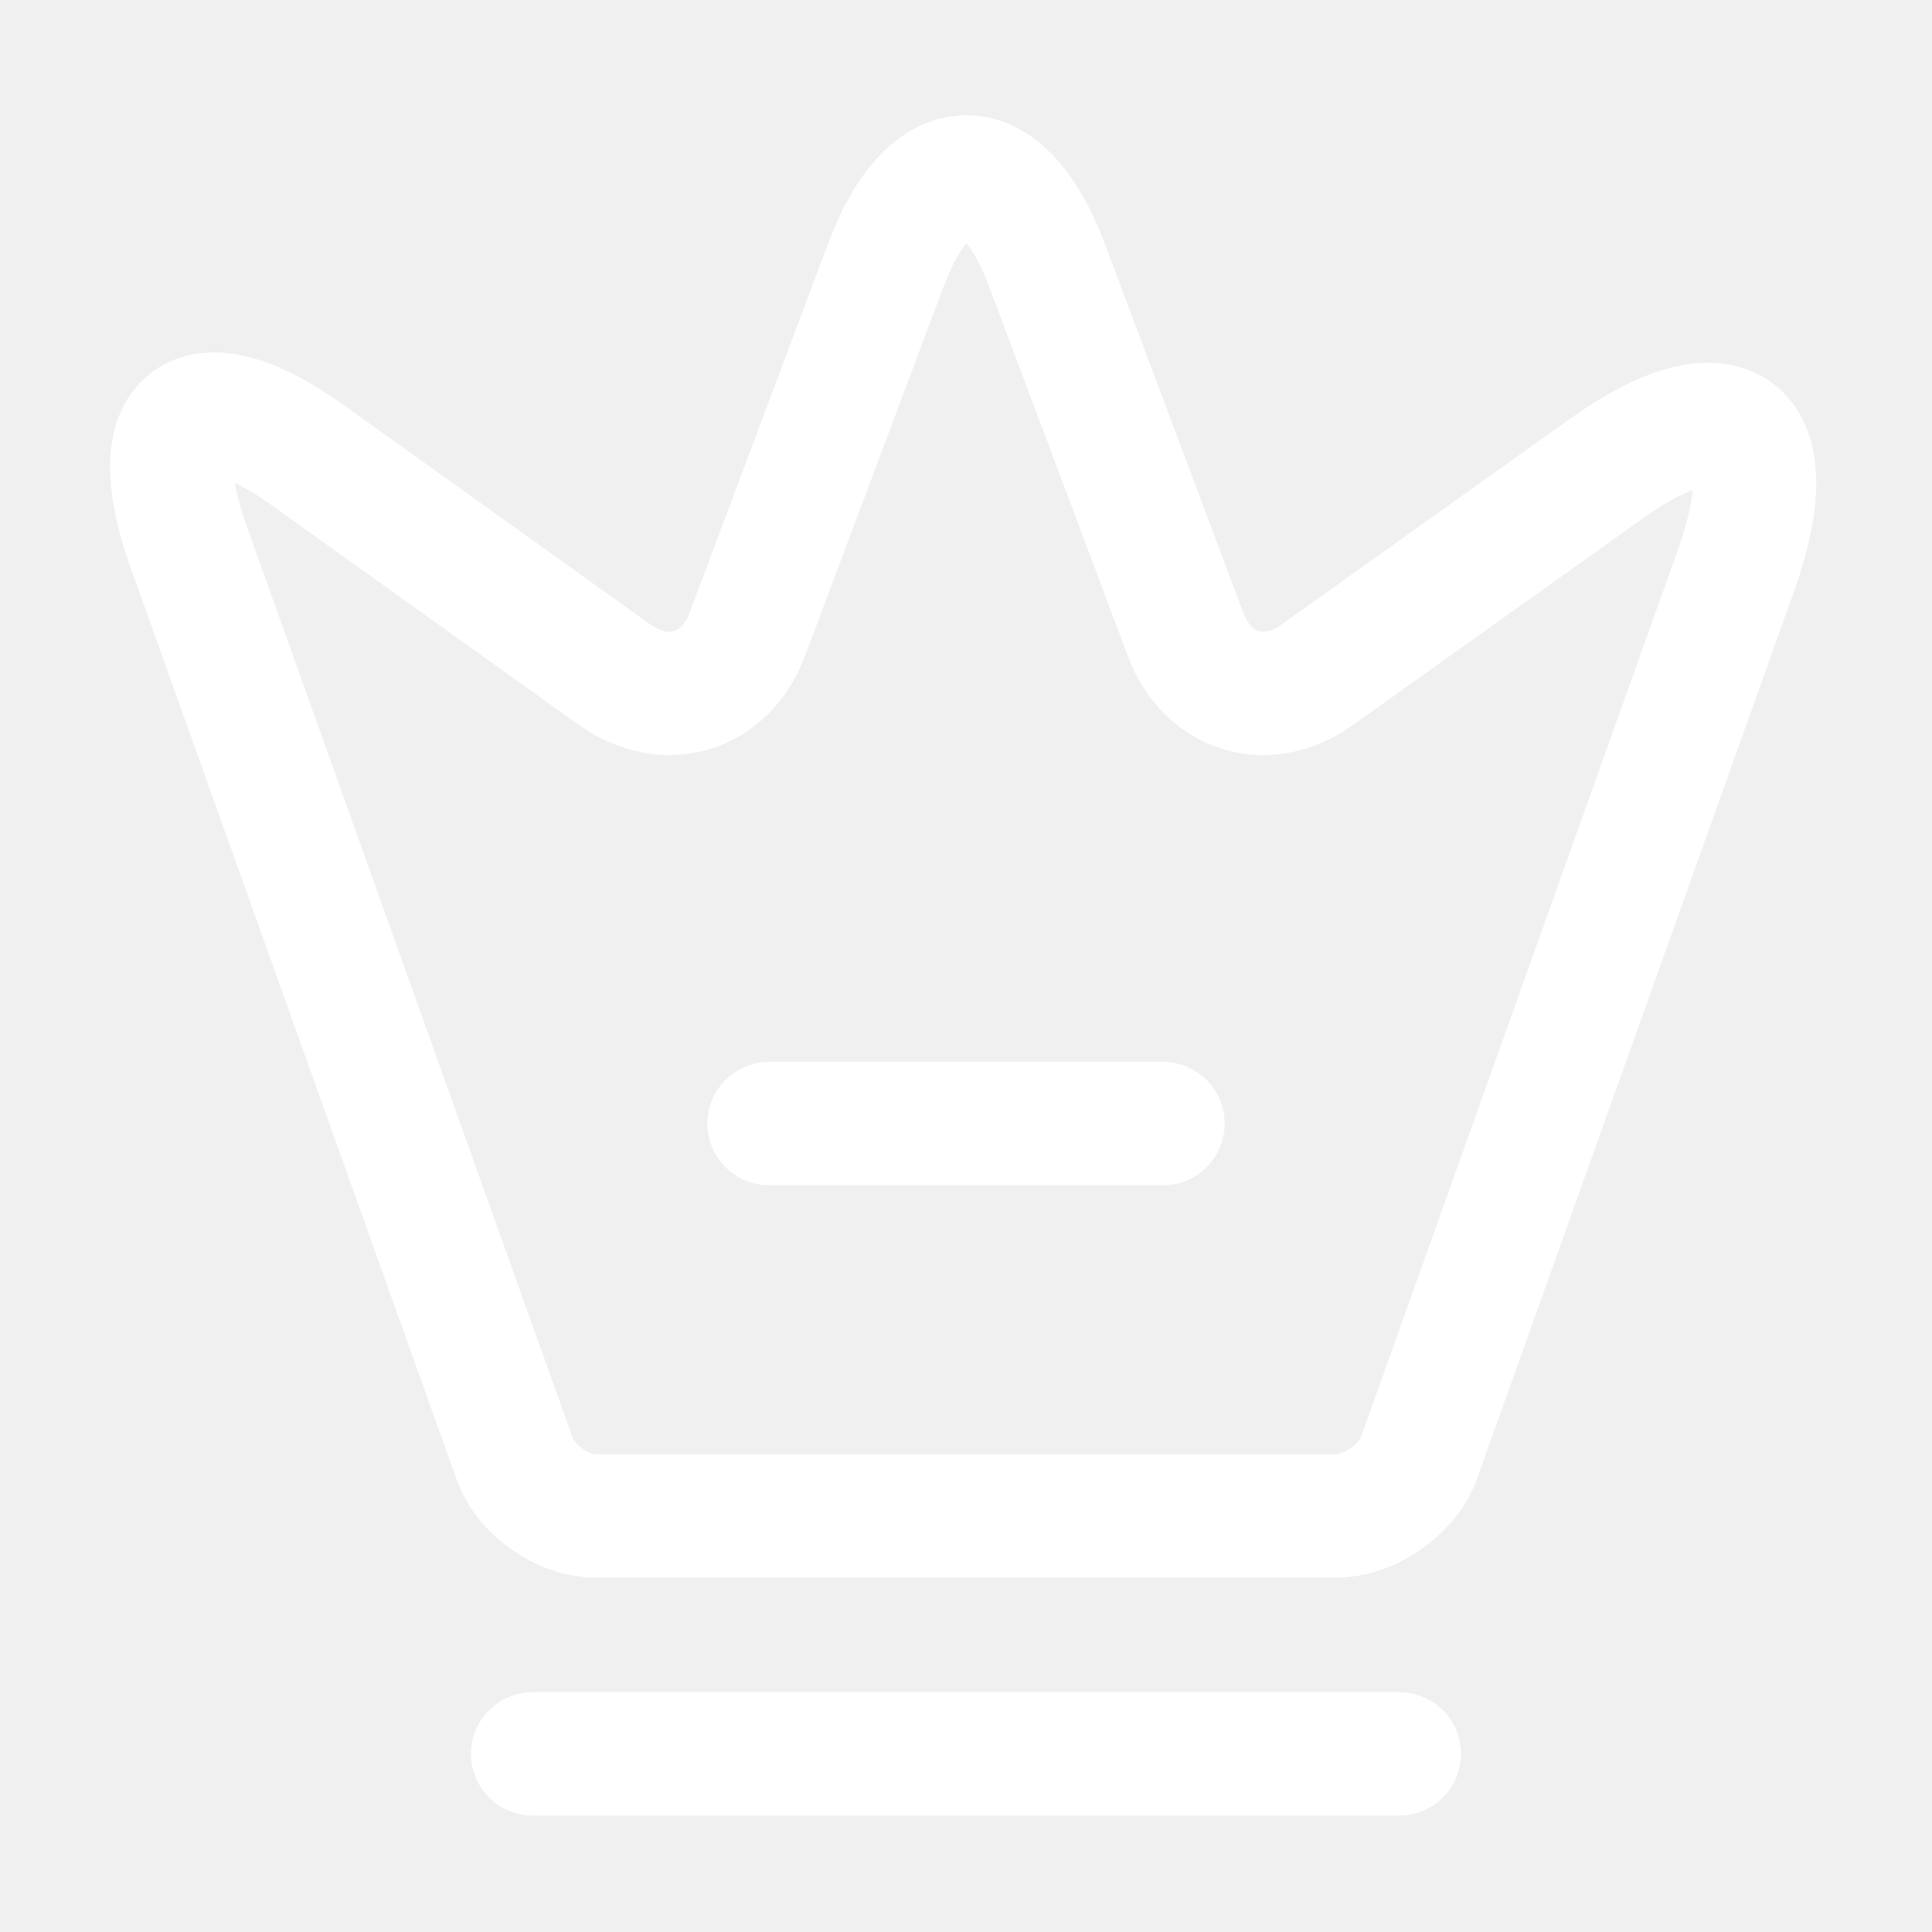
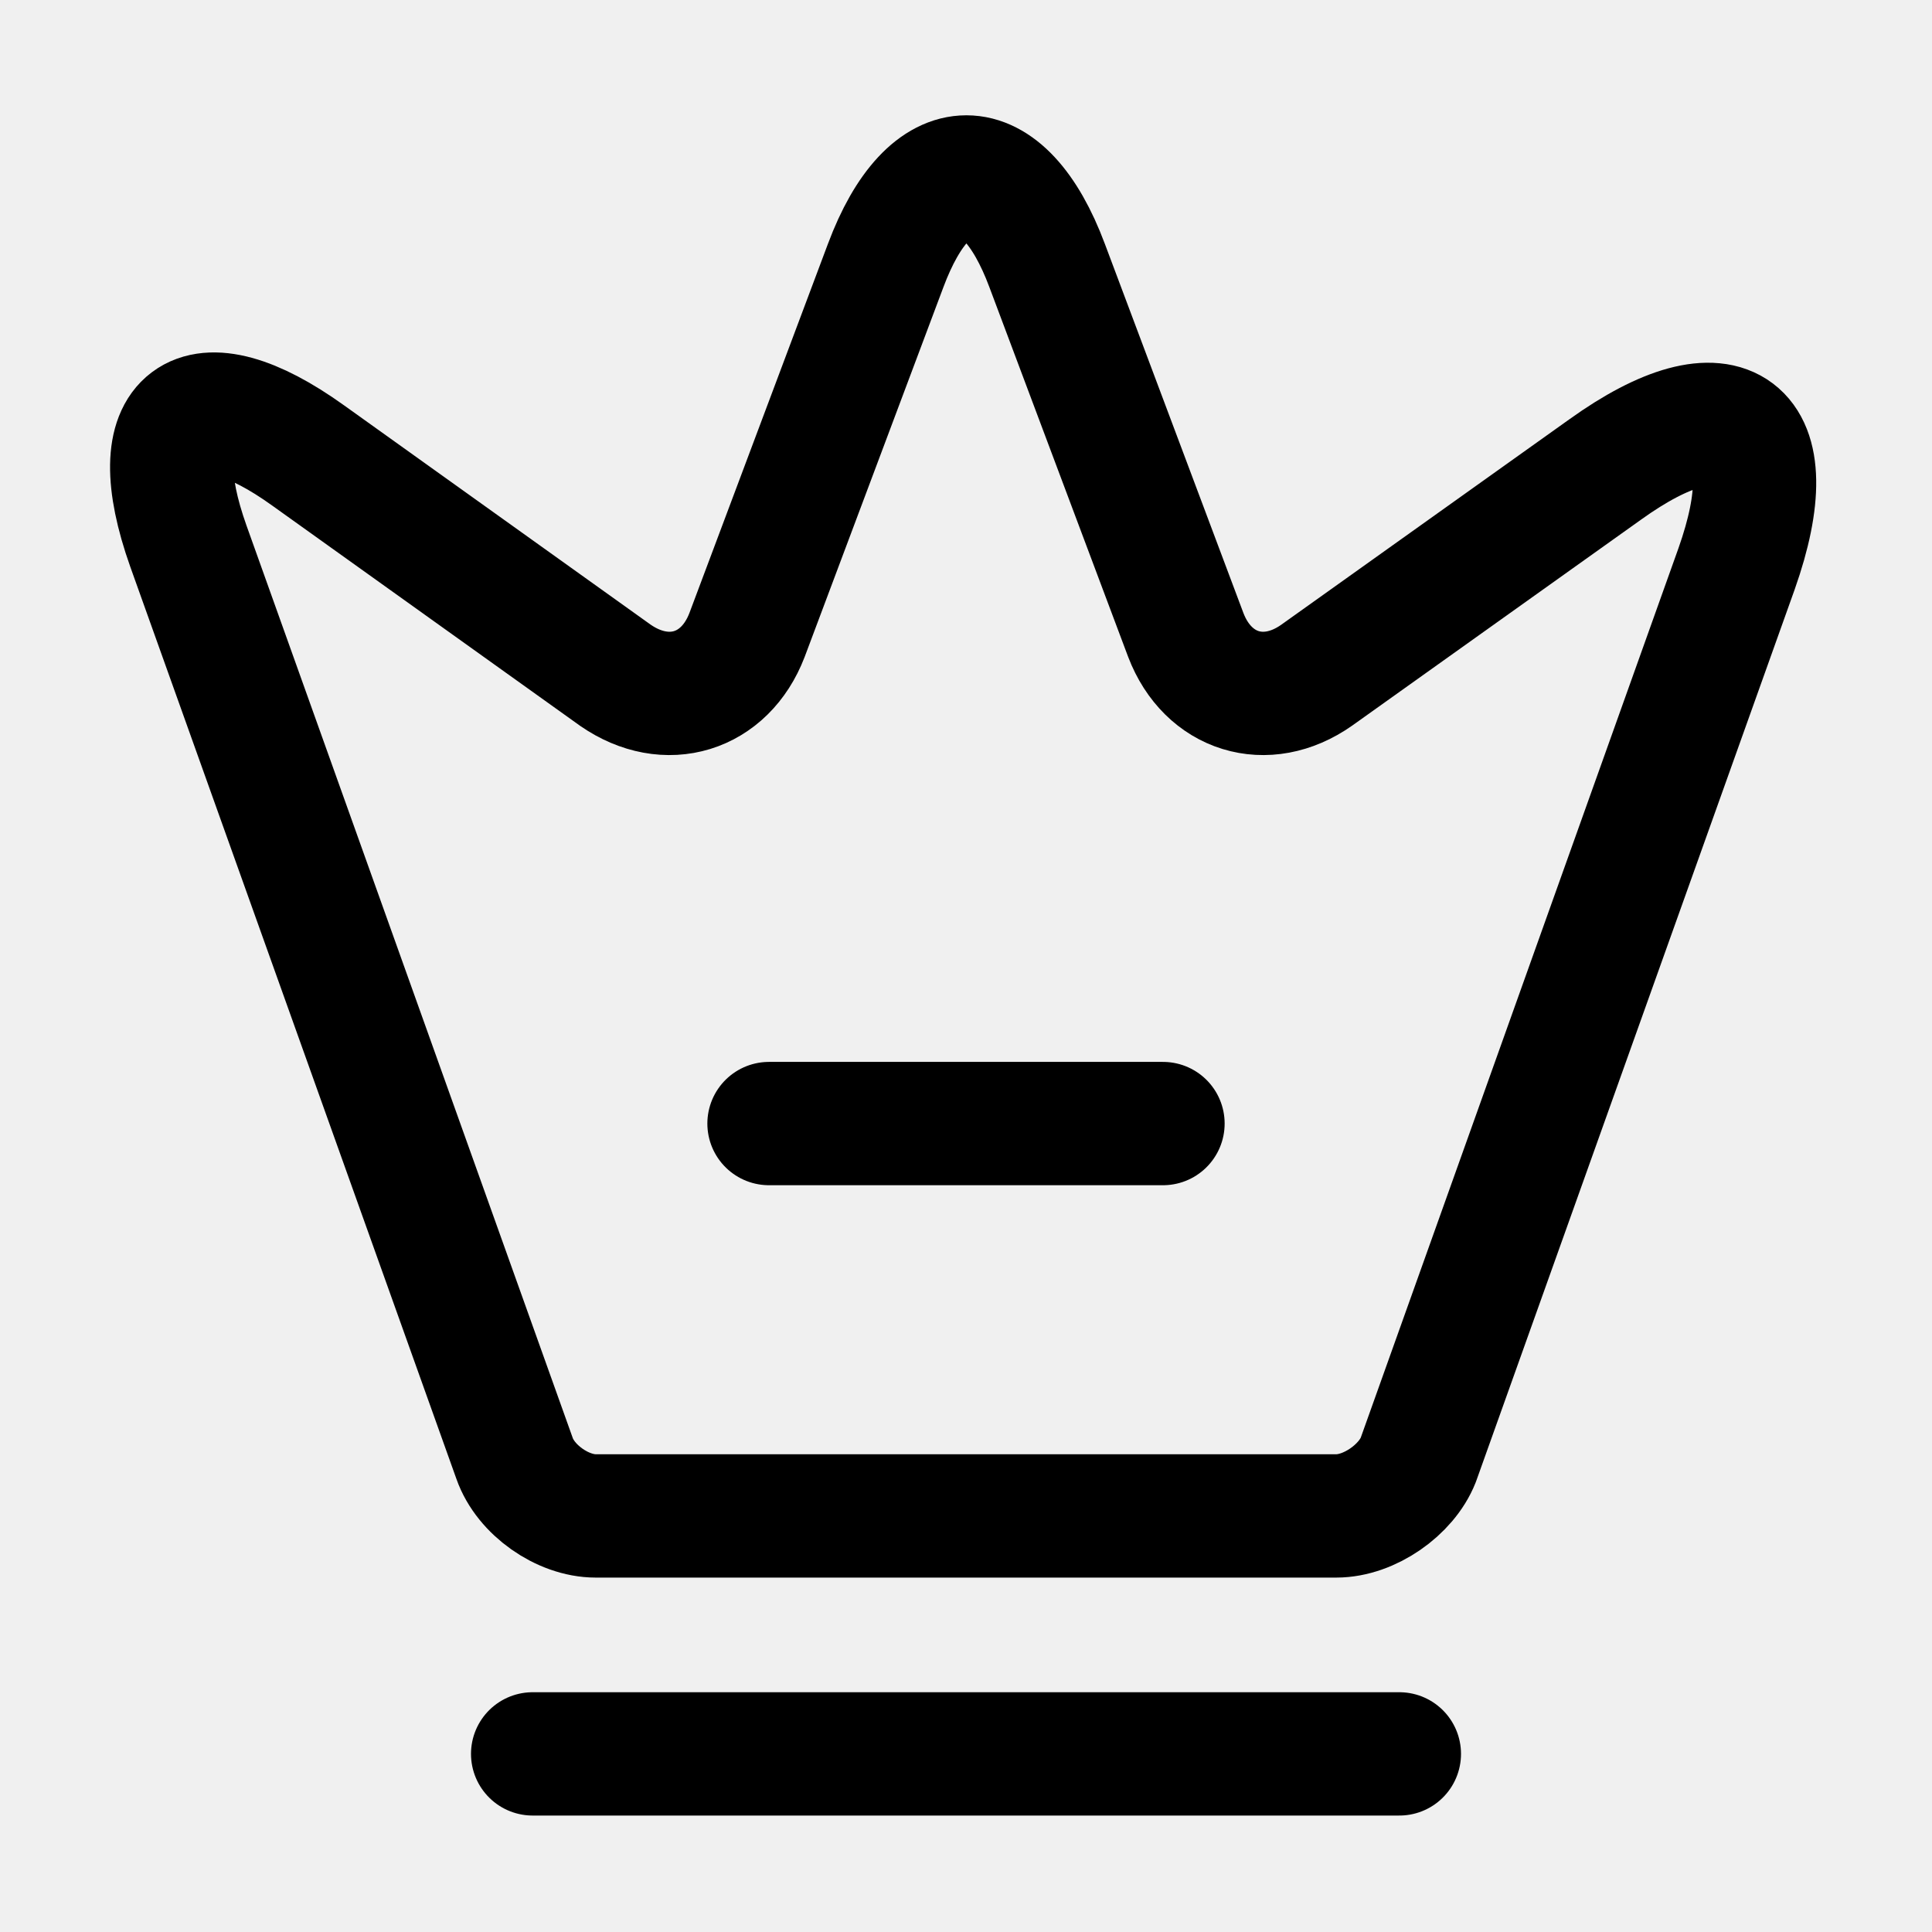
- <svg xmlns="http://www.w3.org/2000/svg" width="47" height="47" viewBox="0 0 47 47" fill="none">
-   <path d="M32.508 36.878H14.492C13.687 36.878 12.786 36.246 12.518 35.479L4.582 13.284C3.452 10.102 4.774 9.125 7.496 11.08L14.971 16.427C16.217 17.29 17.635 16.849 18.172 15.45L21.545 6.461C22.618 3.586 24.401 3.586 25.474 6.461L28.848 15.45C29.384 16.849 30.802 17.29 32.029 16.427L39.044 11.425C42.034 9.278 43.472 10.371 42.245 13.84L34.502 35.517C34.214 36.246 33.313 36.878 32.508 36.878Z" stroke="white" stroke-width="3" stroke-linecap="round" stroke-linejoin="round" />
-   <path d="M12.958 42.667H34.042" stroke="white" stroke-width="3" stroke-linecap="round" stroke-linejoin="round" />
-   <path d="M18.708 27.333H28.292" stroke="white" stroke-width="3" stroke-linecap="round" stroke-linejoin="round" />
+ <svg xmlns="http://www.w3.org/2000/svg" width="47" height="47" viewBox="0 0 47 47" fill="transparent">
+   <path d="M32.508 36.878H14.492C13.687 36.878 12.786 36.246 12.518 35.479L4.582 13.284C3.452 10.102 4.774 9.125 7.496 11.08L14.971 16.427C16.217 17.29 17.635 16.849 18.172 15.45L21.545 6.461C22.618 3.586 24.401 3.586 25.474 6.461L28.848 15.45C29.384 16.849 30.802 17.29 32.029 16.427L39.044 11.425C42.034 9.278 43.472 10.371 42.245 13.84L34.502 35.517C34.214 36.246 33.313 36.878 32.508 36.878Z" stroke="currentColor" stroke-width="3" stroke-linecap="round" stroke-linejoin="round" />
+   <path d="M12.958 42.667H34.042" stroke="currentColor" stroke-width="3" stroke-linecap="round" stroke-linejoin="round" />
+   <path d="M18.708 27.333H28.292" stroke="currentColor" stroke-width="3" stroke-linecap="round" stroke-linejoin="round" />
</svg>
